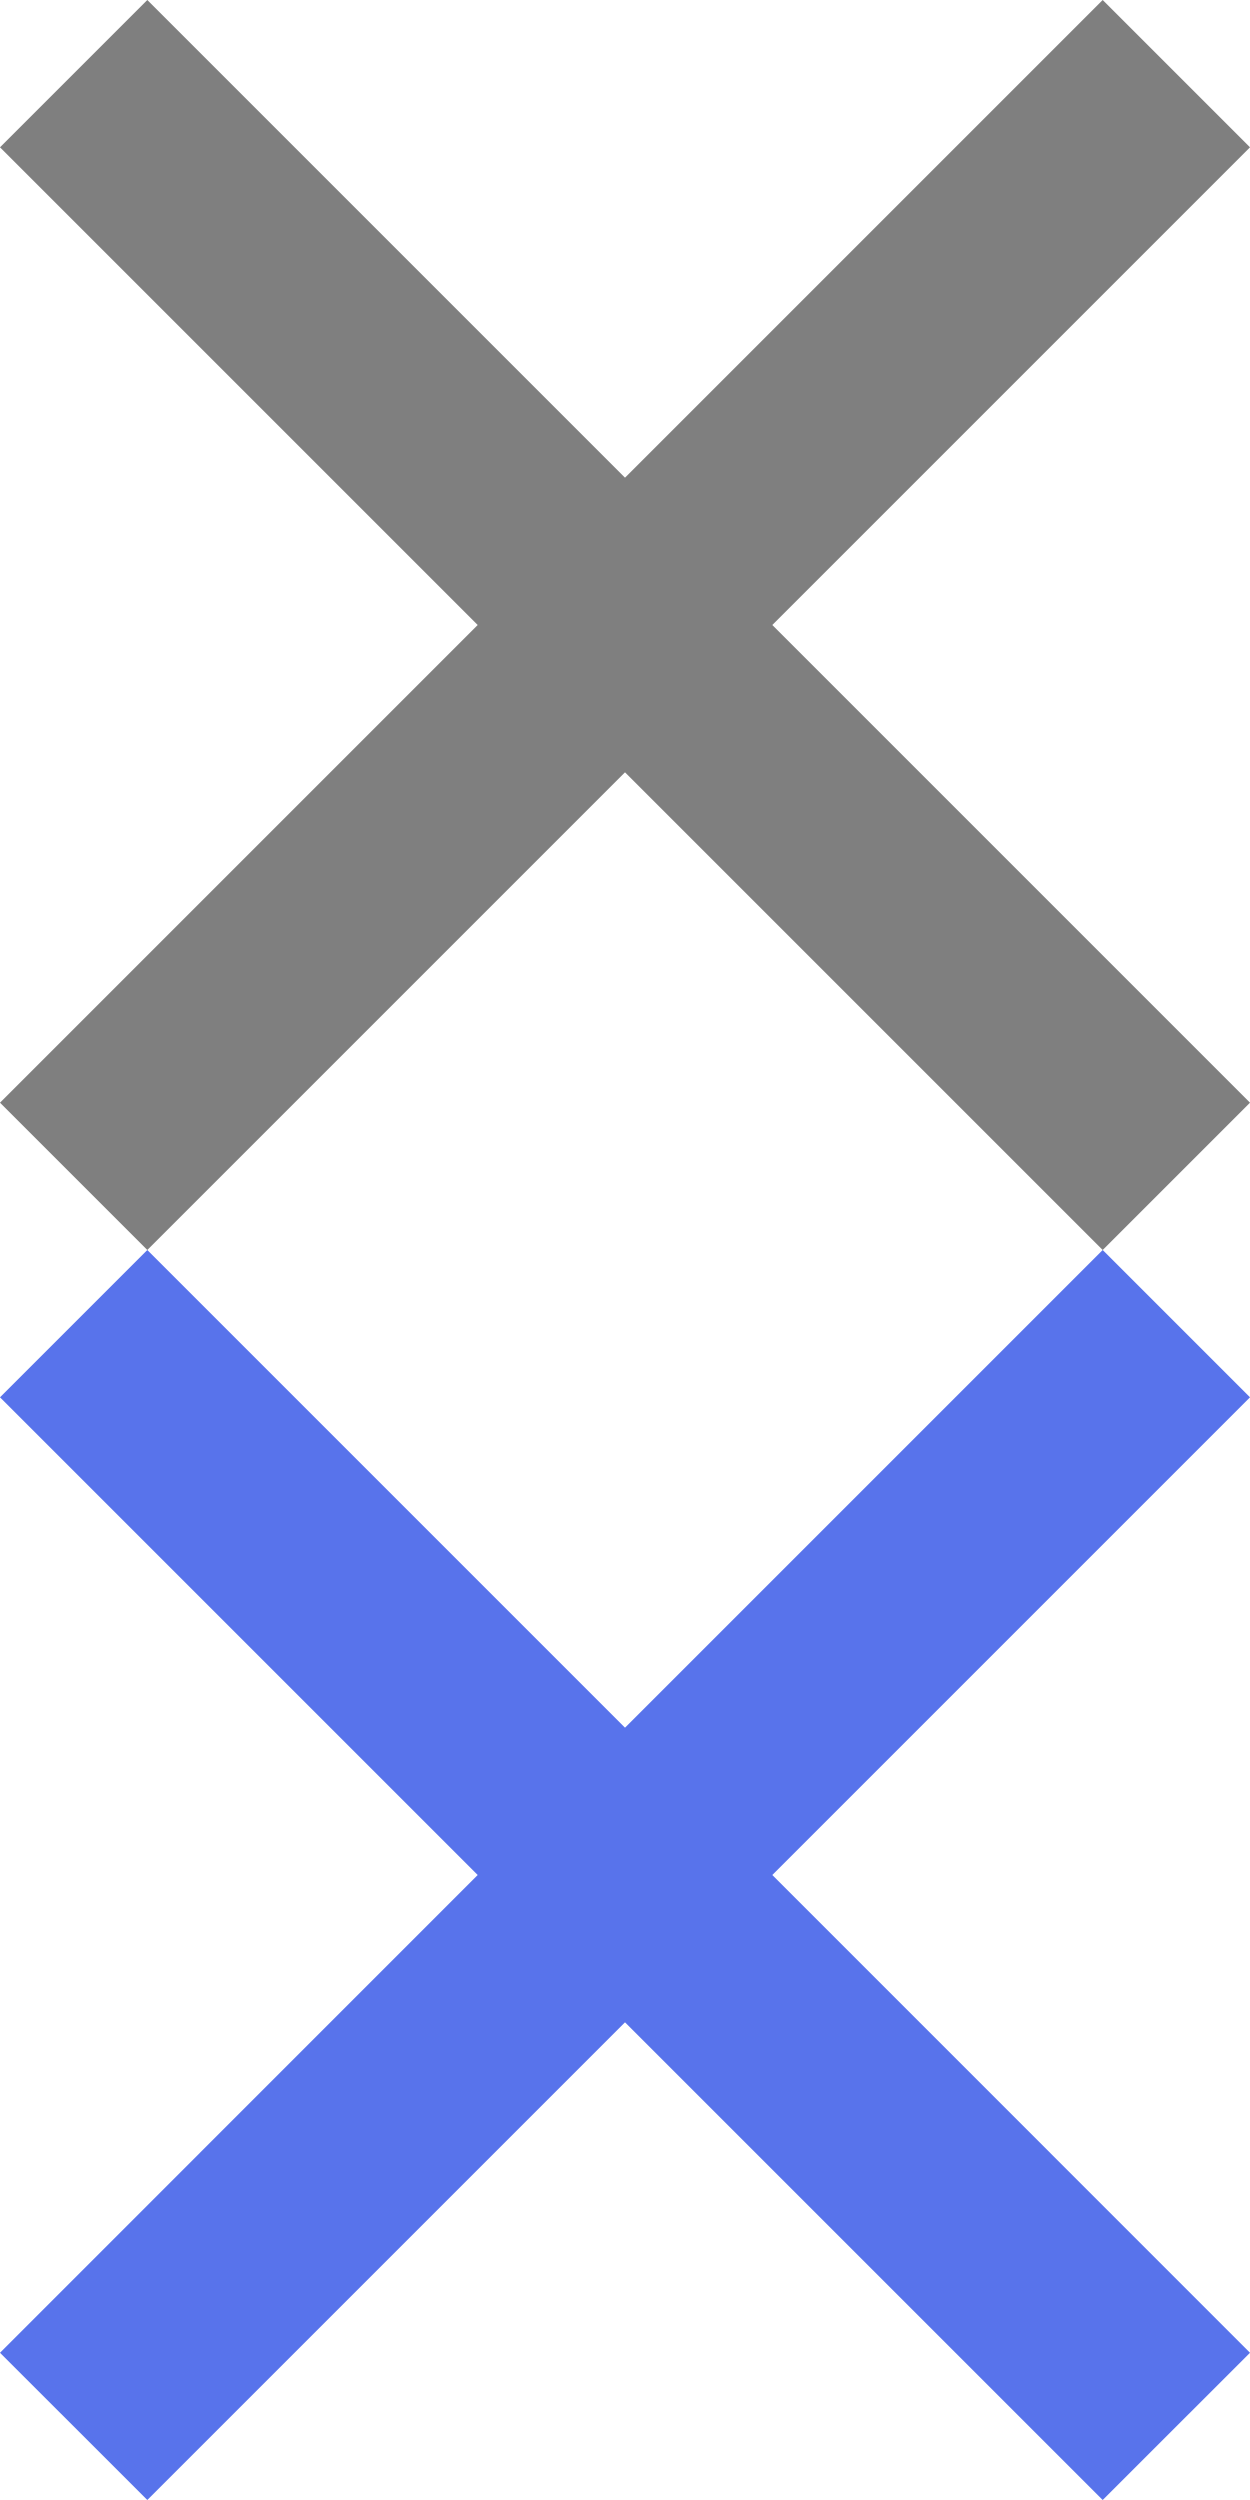
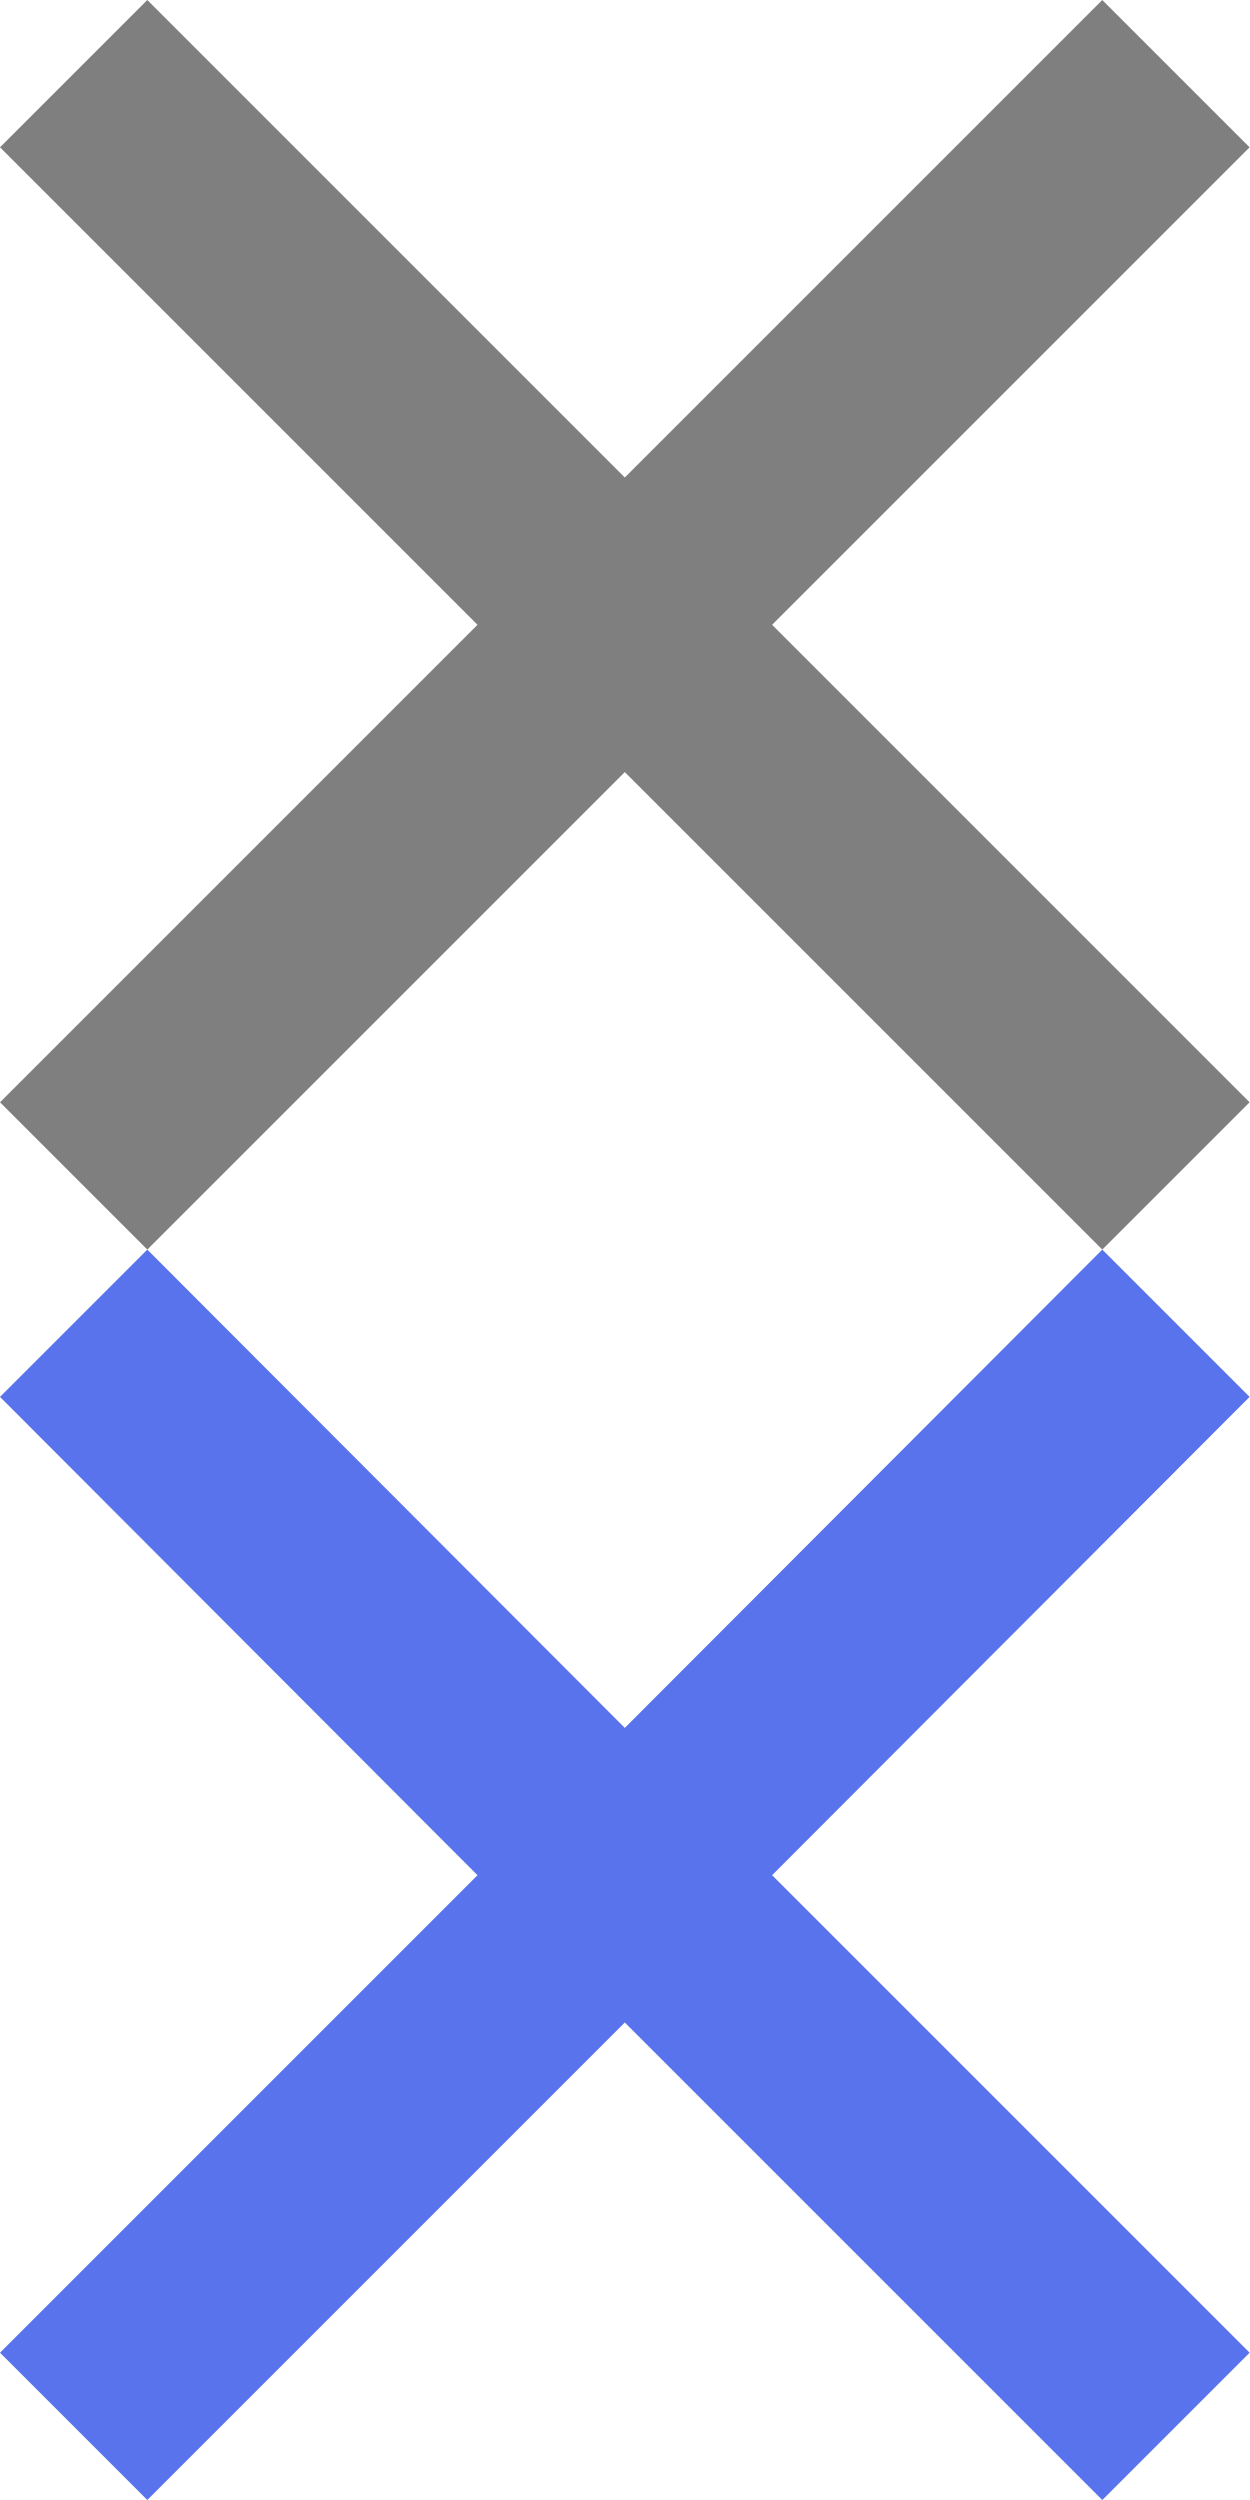
- <svg xmlns="http://www.w3.org/2000/svg" id="Capa_1" enable-background="new 0 0 386.667 386.667" height="40" viewBox="0 0 15.104 30.208" width="20" version="1.1">
-   <defs id="defs868" />
-   <path d="M 15.104,1.78 13.324,0 7.552,5.772 1.78,0 3e-7,1.78 5.772,7.552 3e-7,13.324 1.78,15.104 7.552,9.332 13.324,15.104 15.104,13.324 9.332,7.552 Z" id="path863" style="stroke-width:0.039;fill:#000000;fill-opacity:0.5" />
-   <path d="M 15.104,16.884 13.324,15.104 7.552,20.876 1.78,15.104 0,16.884 5.772,22.656 0,28.429 1.78,30.208 7.552,24.436 13.324,30.208 15.104,28.429 9.332,22.656 Z" id="path950" style="stroke-width:0.039;fill:#5873eb;fill-opacity:1" />
+ <svg xmlns="http://www.w3.org/2000/svg" viewBox="0 0 15.1 30.21">
+   <defs />
+   <path fill-opacity=".5" d="M15.1 1.78L13.32 0 7.55 5.77 1.78 0 0 1.78l5.77 5.77L0 13.32l1.78 1.78 5.77-5.77 5.77 5.77 1.78-1.78-5.77-5.77z" />
+   <path fill="#5873eb" d="M15.1 16.88l-1.78-1.78-5.77 5.78-5.77-5.78L0 16.88l5.77 5.78L0 28.43l1.78 1.78 5.77-5.77 5.77 5.77 1.78-1.78-5.77-5.77z" />
</svg>
